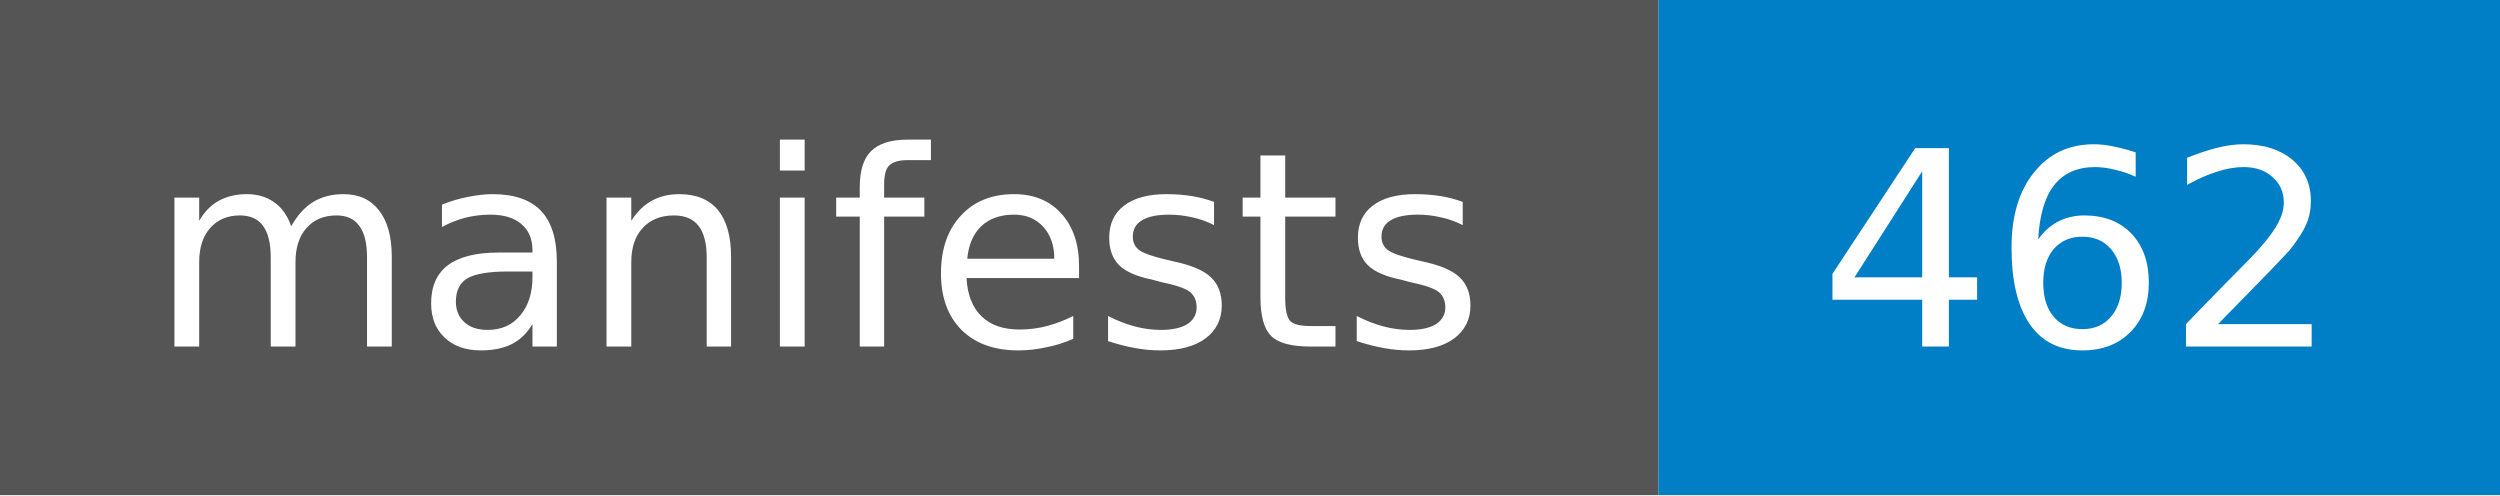
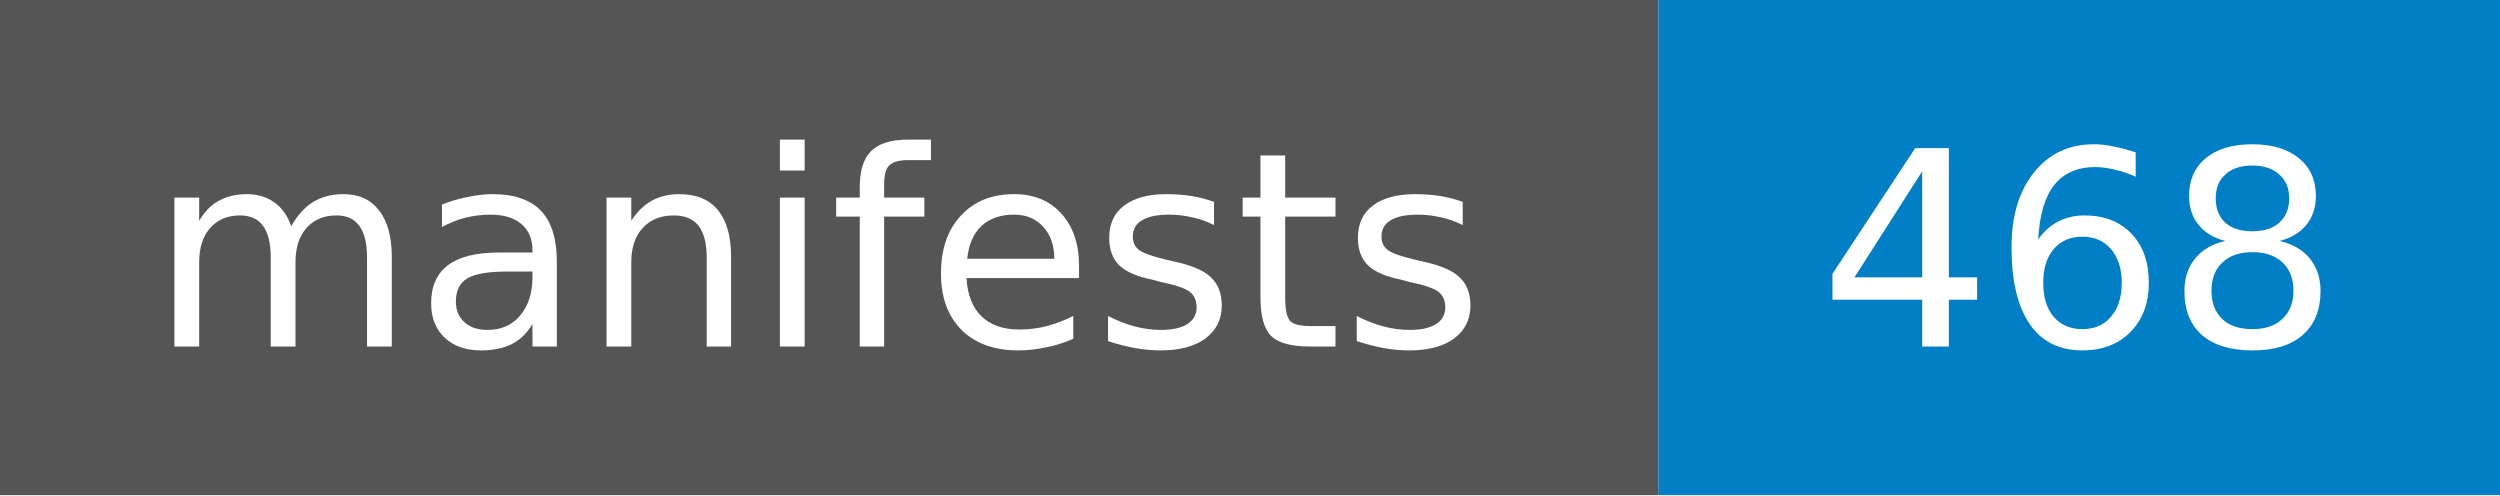
- <svg xmlns="http://www.w3.org/2000/svg" width="101" height="20" role="img" aria-label="manifests: 462">
+ <svg xmlns="http://www.w3.org/2000/svg" width="101" height="20" role="img" aria-label="manifests: 468">
  <style>rect.label-bg{fill:#555}@media (prefers-color-scheme:dark){rect.label-bg{fill:#3f3f3f}}text{font-family:Verdana,DejaVu Sans,Geneva,sans-serif;font-size:11px;fill:#fff}</style>
  <rect class="label-bg" width="67" height="20" />
  <rect x="67" width="34" height="20" fill="#007ec6" />
  <text x="33" y="14" text-anchor="middle">manifests</text>
-   <text x="84" y="14" text-anchor="middle">462</text>
+   <text x="84" y="14" text-anchor="middle">468</text>
</svg>
